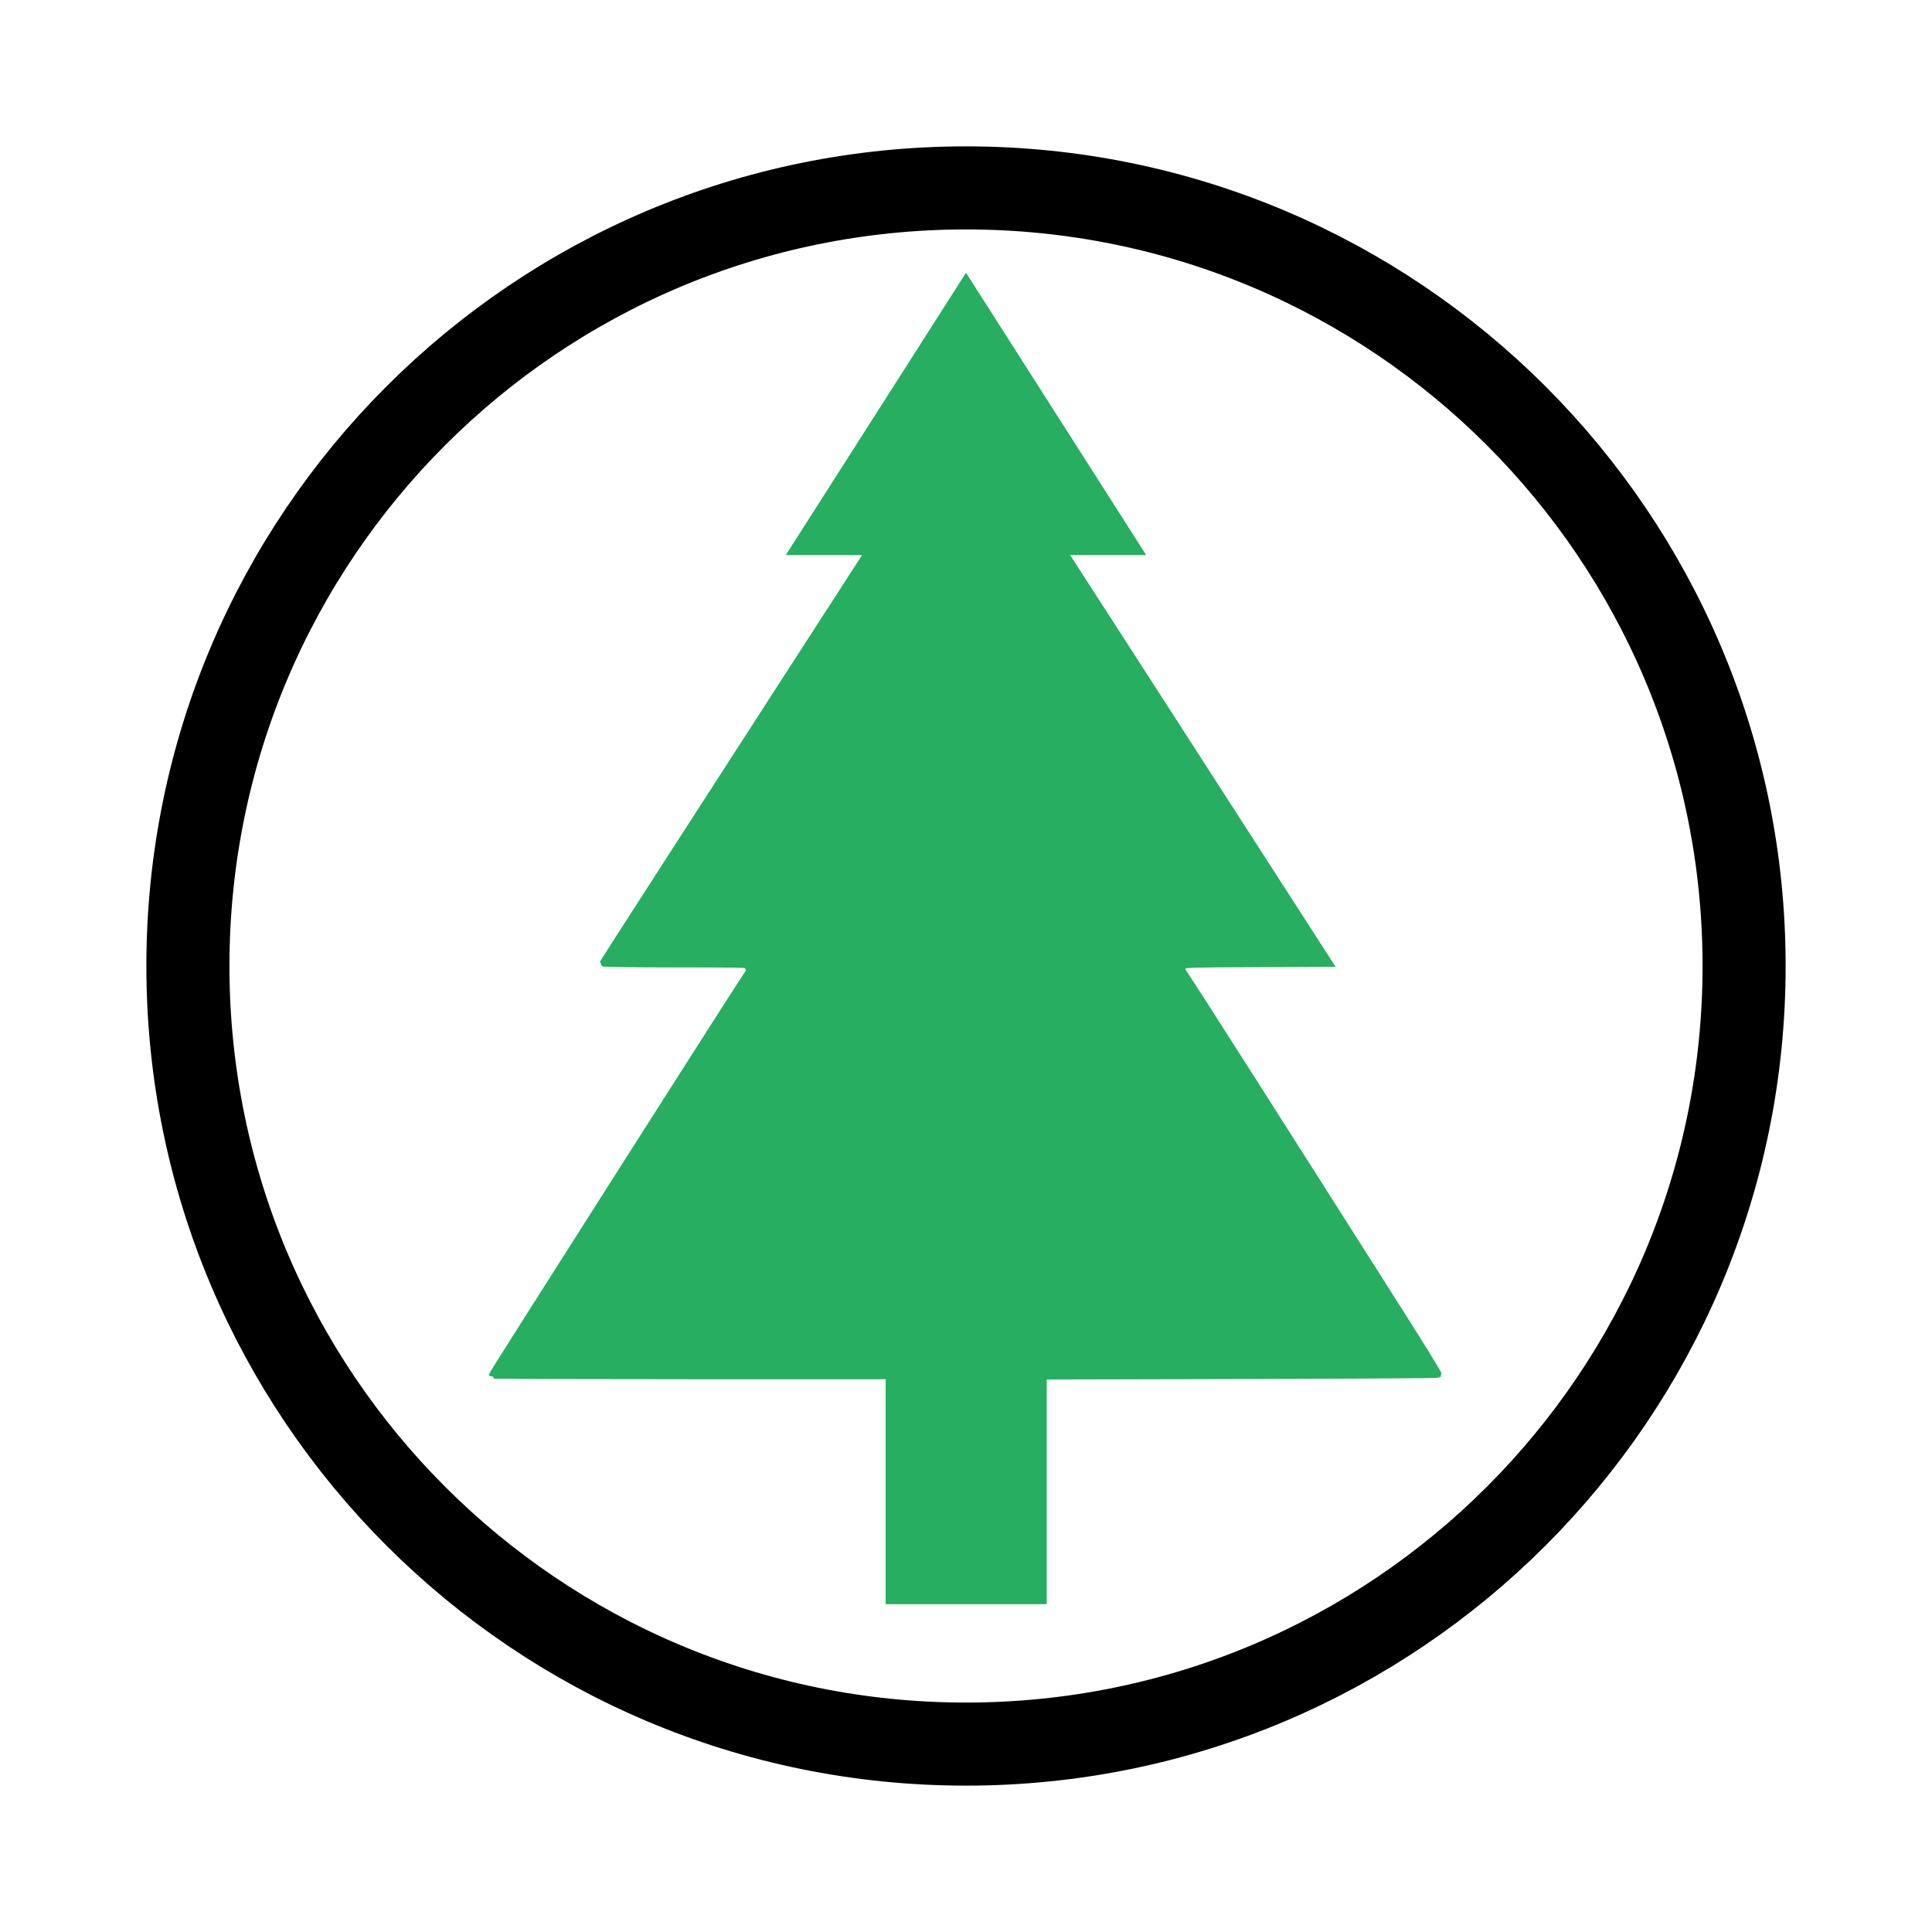
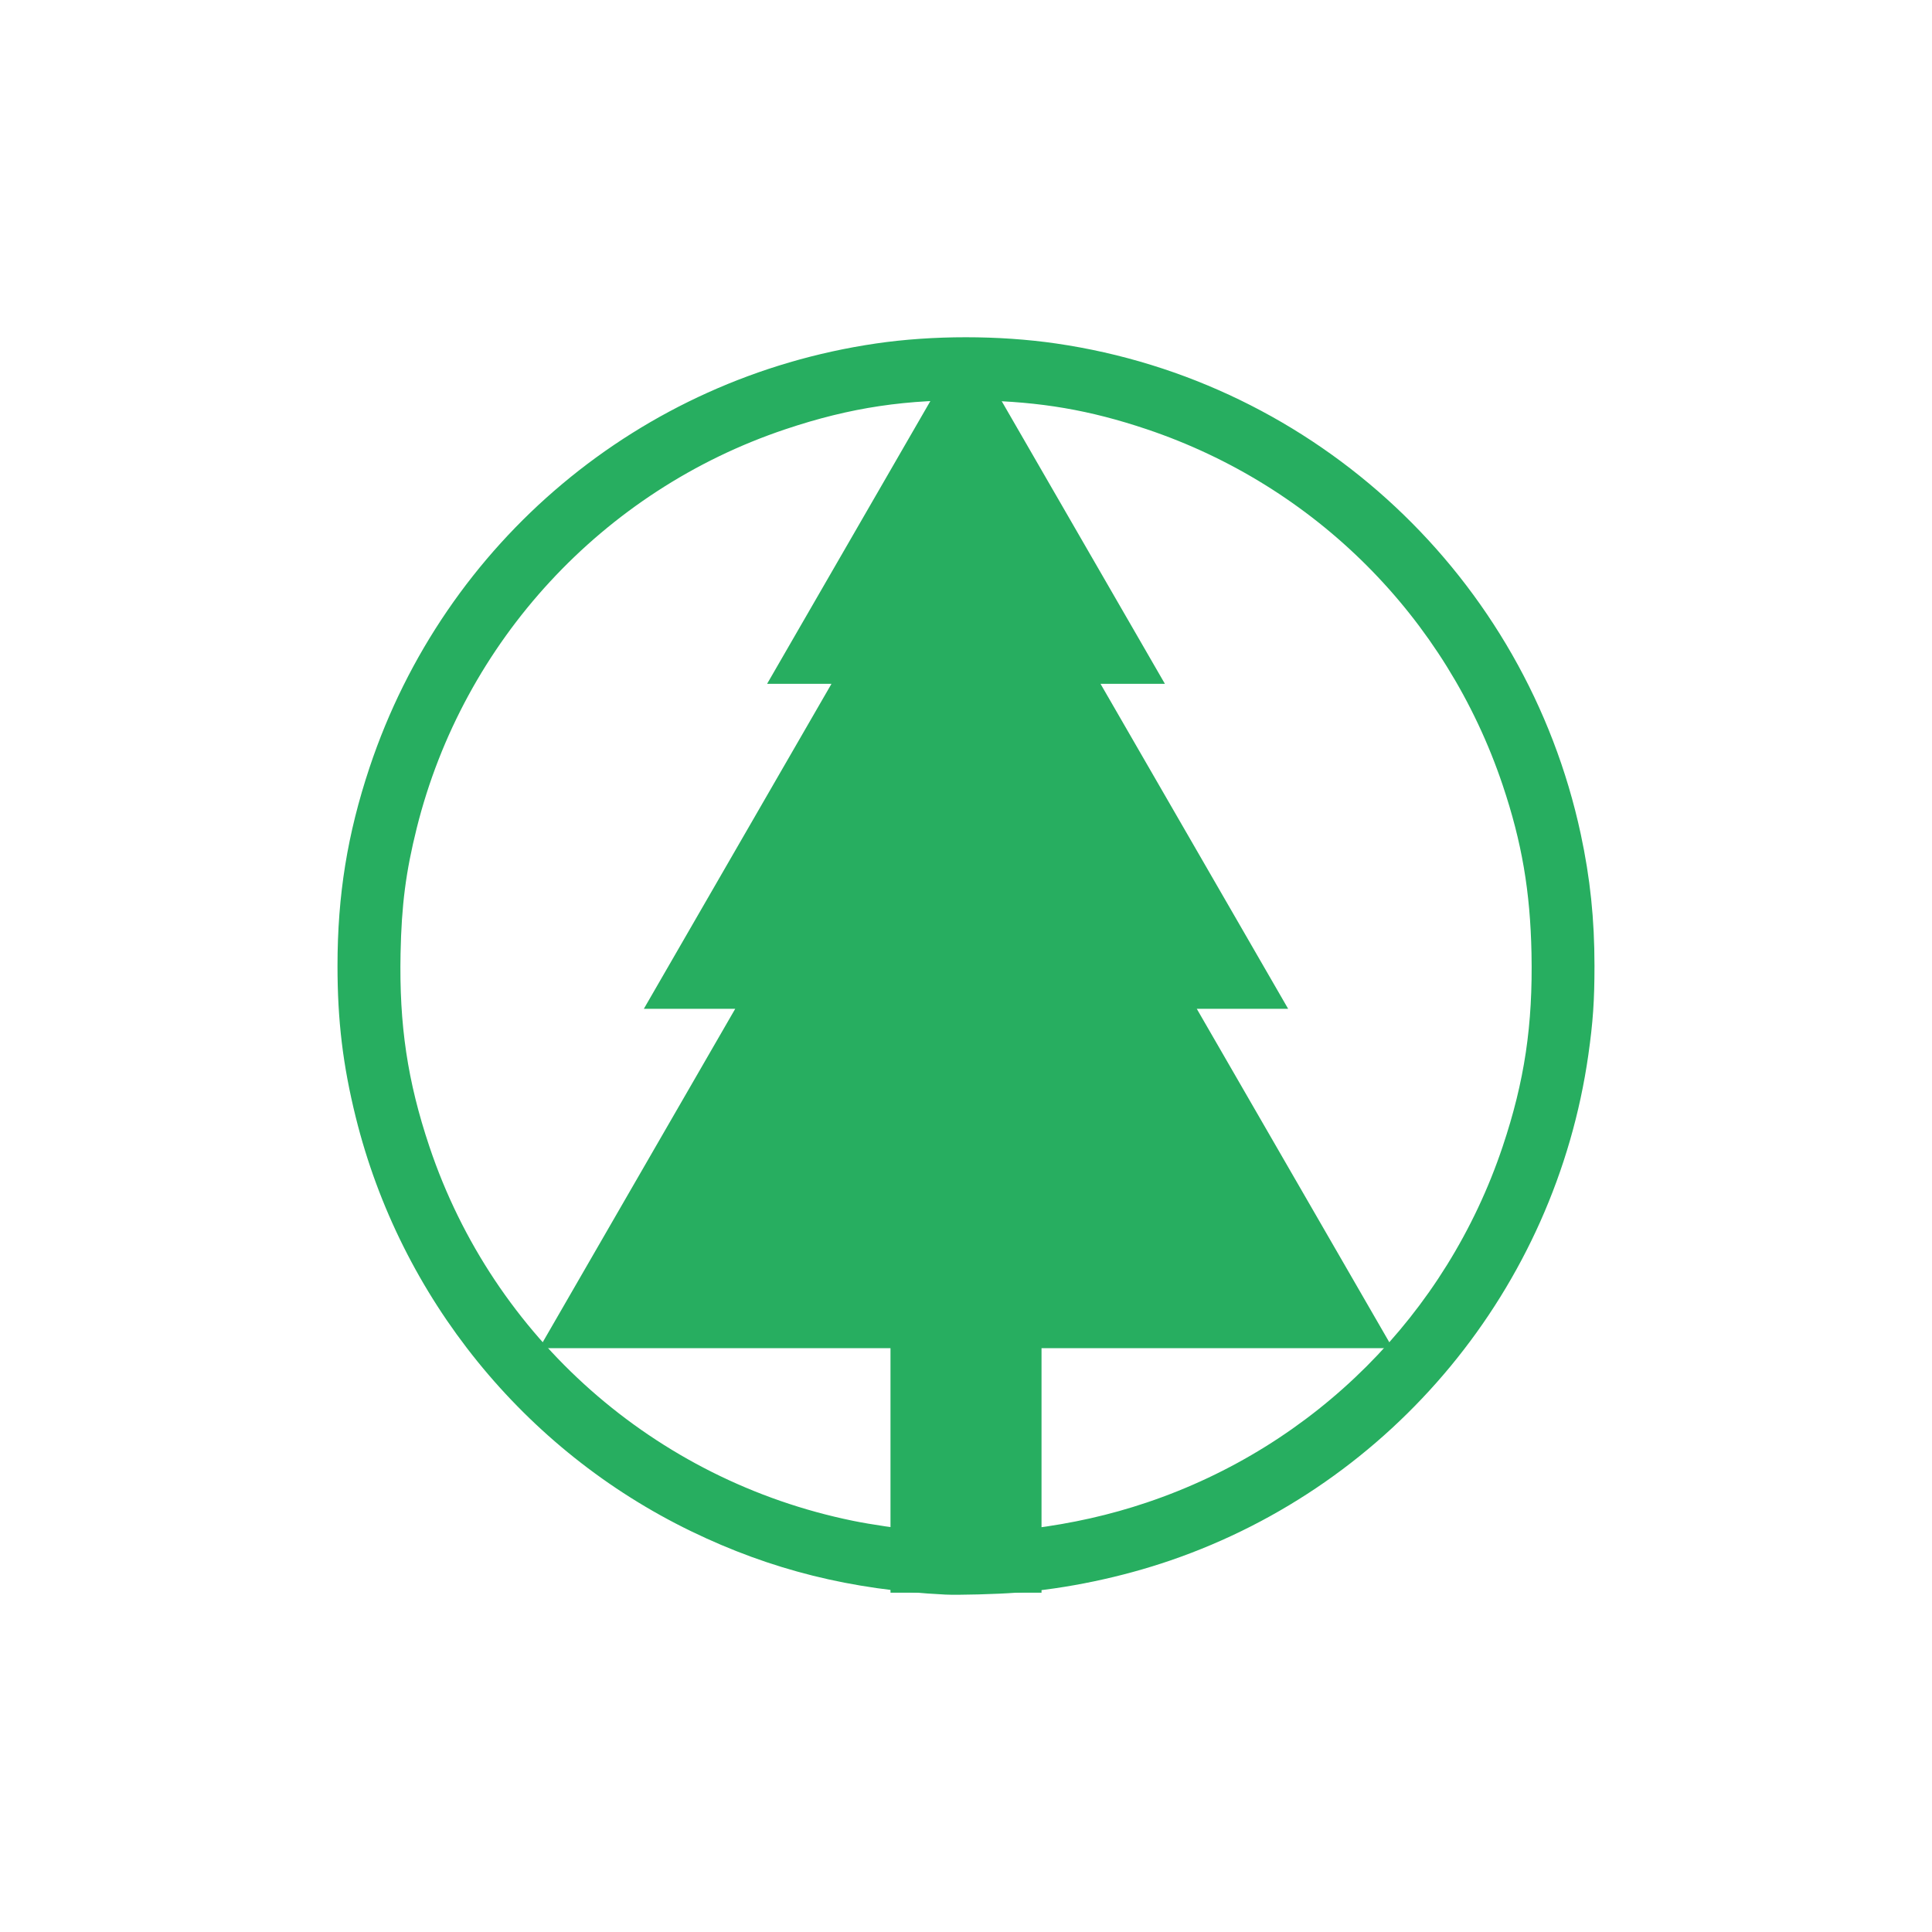
<svg xmlns="http://www.w3.org/2000/svg" width="100mm" height="100mm" viewBox="0 0 100 100" version="1.1" id="svg1">
  <defs id="defs1" />
-   <g id="layer1">
-     <g id="g17" transform="translate(-4.9e-5,3.297987)">
-       <path d="m 50,10.819 -9.326,14.61 h 4.089 l 5.237,-8.12 5.237,8.12 h 4.089 z" style="fill:#27ae60;stroke-width:1.334" id="path16" />
-       <path d="m 55.237,25.429 -5.237,-8.12 -5.237,8.12 z" style="fill:#27ae60;stroke-width:1.334" id="path15" />
-       <path d="M 55.237,25.429 H 44.763 L 31.085,46.635 h 7.88 L 50,29.293 61.035,46.635 h 7.88 z" style="fill:#27ae60;stroke-width:1.334" id="path13" />
-       <path d="M 61.035,46.635 50,29.293 38.965,46.635 Z" style="fill:#27ae60;stroke-width:1.334" id="path14" />
-       <path d="M 61.035,46.635 H 38.965 L 25.428,67.908 H 46.055 v -1.102 h 7.889 V 67.908 h 20.627 z" style="fill:#27ae60;stroke-width:1.334" id="path11" />
-       <path d="M 53.945,67.908 V 66.806 H 46.055 V 67.908 Z" style="fill:#27ae60;stroke-width:1.334" id="path12" />
-       <path d="M 53.945,67.908 H 46.055 v 11.623 h 7.889 z" style="fill:#27ae60;stroke-width:1.334" id="path10" />
-     </g>
-     <circle style="fill:none;stroke:#000000;stroke-width:4.3;stroke-opacity:1;stroke-dasharray:none;stroke-linecap:round;paint-order:markers fill stroke;stroke-linejoin:bevel;stroke-dashoffset:12.04" id="path17" cx="50" cy="50" r="40.274" />
-     <path style="fill:#27ae60;fill-opacity:1;stroke:#27ae60;stroke-width:0.429" d="m 174.12,291.064 v -21.935 h 14.878 14.878 v 21.935 21.935 h -14.878 -14.878 z" id="path18" transform="scale(0.2645833)" />
-     <path style="fill:#27ae60;fill-opacity:1;stroke:#27ae60;stroke-width:0.429" d="m 173.95,291.107 v -22.062 l -38.85,-0.021 -38.85,-0.021 24.971,-39.255 24.971,-39.255 42.776,-0.002 42.776,-0.002 24.963,39.227 c 13.73,21.575 24.963,39.251 24.963,39.279 0,0.028 -17.465,0.052 -38.811,0.052 H 204.047 v 22.063 22.063 h -15.048 -15.048 z m 15.048,-26.144 h 14.875 l 0.025,1.998 0.025,1.998 -0.002,-2.019 -0.002,-2.019 -14.942,-0.021 -14.942,-0.021 0.02,2.062 0.02,2.062 0.024,-2.019 0.024,-2.019 z" id="path19" transform="scale(0.2645833)" />
-     <path style="fill:#27ae60;fill-opacity:1;stroke:#27ae60;stroke-width:1.715" d="m 148.743,186.788 c 0.627,-0.982 9.902,-15.559 20.61,-32.392 10.708,-16.834 19.507,-30.65 19.554,-30.703 0.067,-0.075 14.617,22.723 40.918,64.116 l 0.486,0.765 h -41.354 -41.354 z" id="path20" transform="scale(0.2645833)" />
-     <path style="fill:#27ae60;fill-opacity:1;stroke:#27ae60;stroke-width:1.212" d="m 173.861,291.211 v -22.003 h -38.836 c -21.36,0 -38.836,-0.059 -38.836,-0.13 0,-0.231 49.586,-78.118 50.209,-78.865 0.523,-0.627 0.548,-0.732 0.192,-0.802 -0.324,-0.064 -0.35,-0.151 -0.126,-0.421 0.243,-0.293 -1.733,-0.341 -14.195,-0.341 -7.963,0 -14.442,-0.09 -14.398,-0.201 0.187,-0.468 71.03,-110.171 71.139,-110.161 0.066,0.006 16.105,24.813 35.641,55.127 l 35.521,55.116 -14.445,0.062 c -12.397,0.053 -14.426,0.111 -14.313,0.405 0.072,0.189 0.003,0.39 -0.155,0.446 -0.192,0.069 -0.119,0.293 0.223,0.677 0.441,0.496 16.417,25.55 42.747,67.034 4.061,6.398 7.317,11.699 7.236,11.78 -0.081,0.081 -17.508,0.188 -38.726,0.238 l -38.578,0.09 v 21.976 21.976 H 189.01 173.861 Z" id="path21" transform="scale(0.2645833)" />
-   </g>
  <circle style="fill:#000000;fill-opacity:1;stroke:#27ae60;stroke-width:1.941;stroke-dasharray:none" id="path1" cx="116.755" cy="46.416" r="12.801" />
+   <path style="display:inline;fill:#27ae60;stroke:none;stroke-width:0.332;fill-opacity:1" d="M 48.914,82.534 C 44.059,82.295 39.906,81.26 35.775,79.258 27.121,75.065 20.728,67.171 18.412,57.821 c -0.664,-2.682 -0.943,-4.994 -0.943,-7.827 0,-3.662 0.511,-6.823 1.659,-10.268 3.898,-11.694 13.995,-20.151 26.198,-21.945 2.943,-0.433 6.377,-0.433 9.346,-0.001 13.44,1.955 24.295,12.109 27.147,25.392 0.49,2.284 0.711,4.399 0.711,6.822 0,1.801 -0.077,2.91 -0.318,4.607 -1.718,12.06 -10.1,22.205 -21.616,26.162 -2.545,0.875 -5.398,1.472 -7.997,1.674 -0.99,0.077 -3.016,0.131 -3.686,0.098 z m 4.443,-3.411 c 2.15,-0.272 4.082,-0.708 5.997,-1.352 8.7,-2.925 15.512,-9.738 18.423,-18.424 1.134,-3.384 1.567,-6.29 1.493,-10.005 -0.065,-3.212 -0.5,-5.752 -1.491,-8.701 -2.926,-8.704 -9.721,-15.498 -18.424,-18.424 -2.949,-0.991 -5.49,-1.427 -8.701,-1.491 -3.716,-0.075 -6.622,0.359 -10.005,1.493 -9.445,3.165 -16.664,10.974 -19.077,20.635 -0.566,2.269 -0.789,3.986 -0.839,6.489 -0.075,3.716 0.359,6.622 1.493,10.005 3.315,9.895 11.662,17.27 21.919,19.368 0.941,0.193 2.428,0.411 3.39,0.498 1.019,0.092 4.851,0.033 5.825,-0.09 z" id="path2" />
+   <path id="rect10" style="fill:#27ae60;stroke-width:1.516;fill-opacity:1;stroke:none" d="m 46.092,68.757 h 7.817 v 13.68 h -7.817 z m 25.994,1.023 H 27.914 L 50,31.526 Z M 66.674,52.215 H 33.326 L 50,23.335 Z M 60.295,35.394 H 39.705 L 50,17.564 Z" />
</svg>
